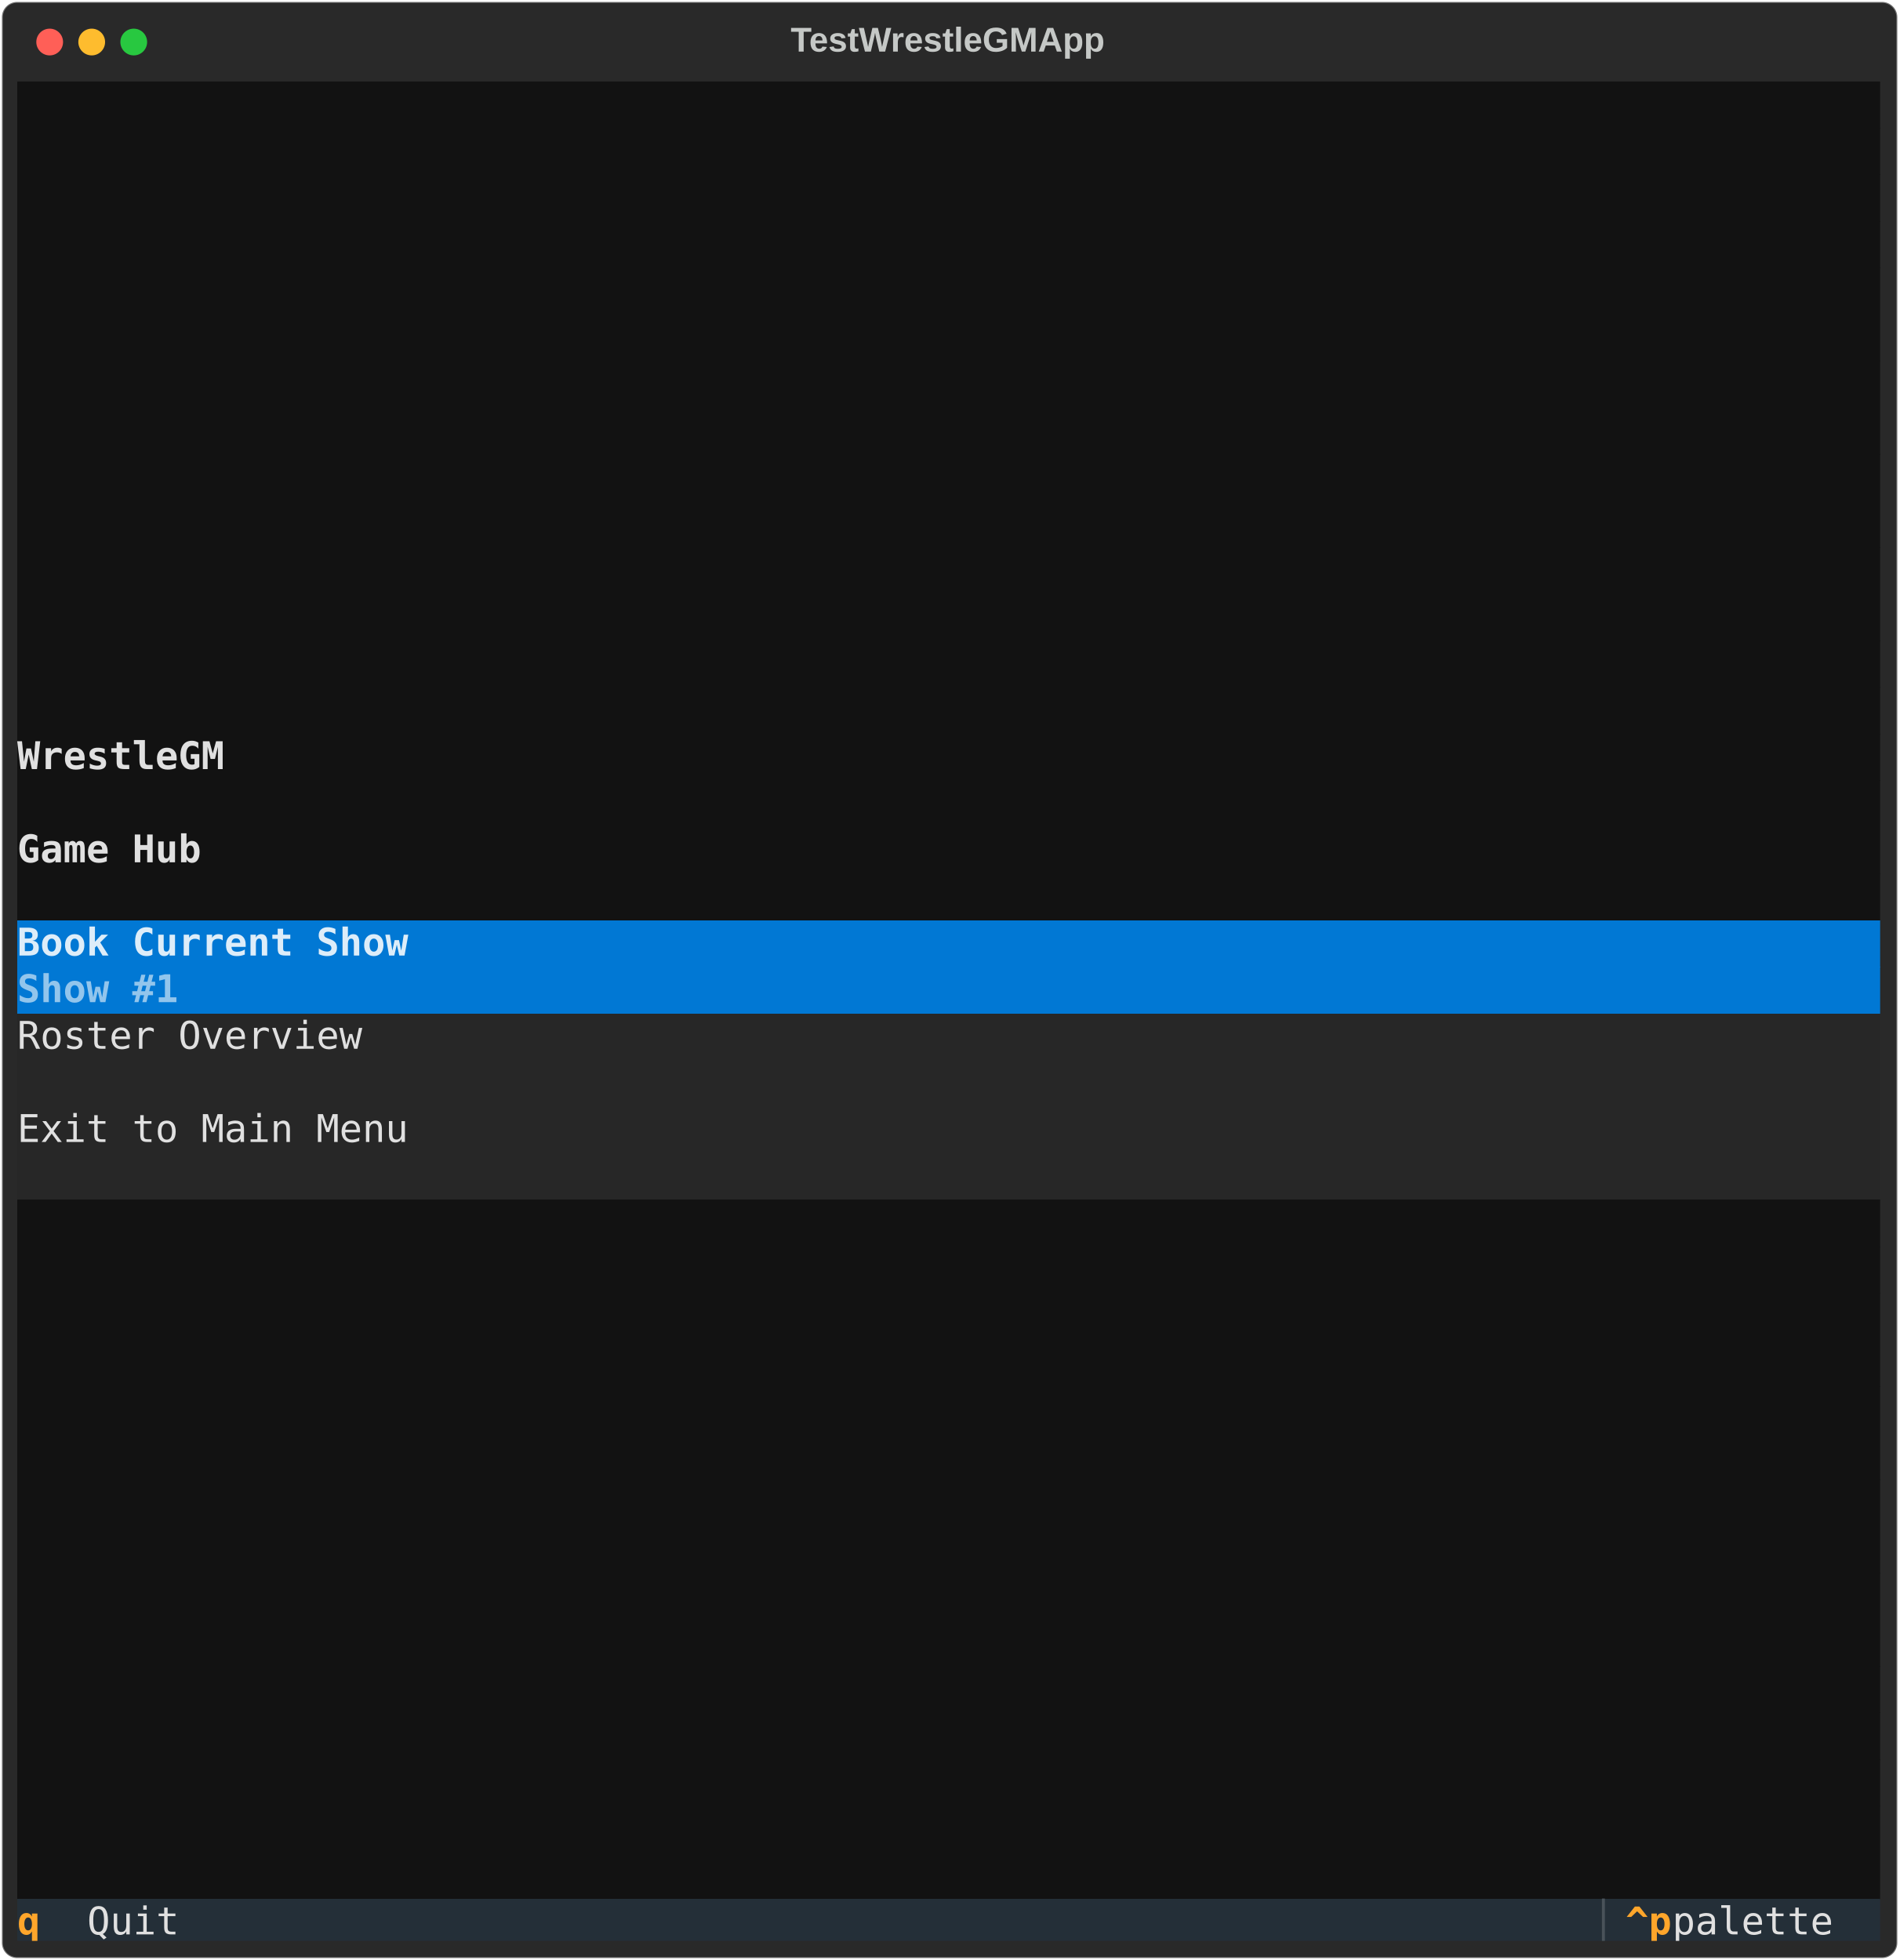
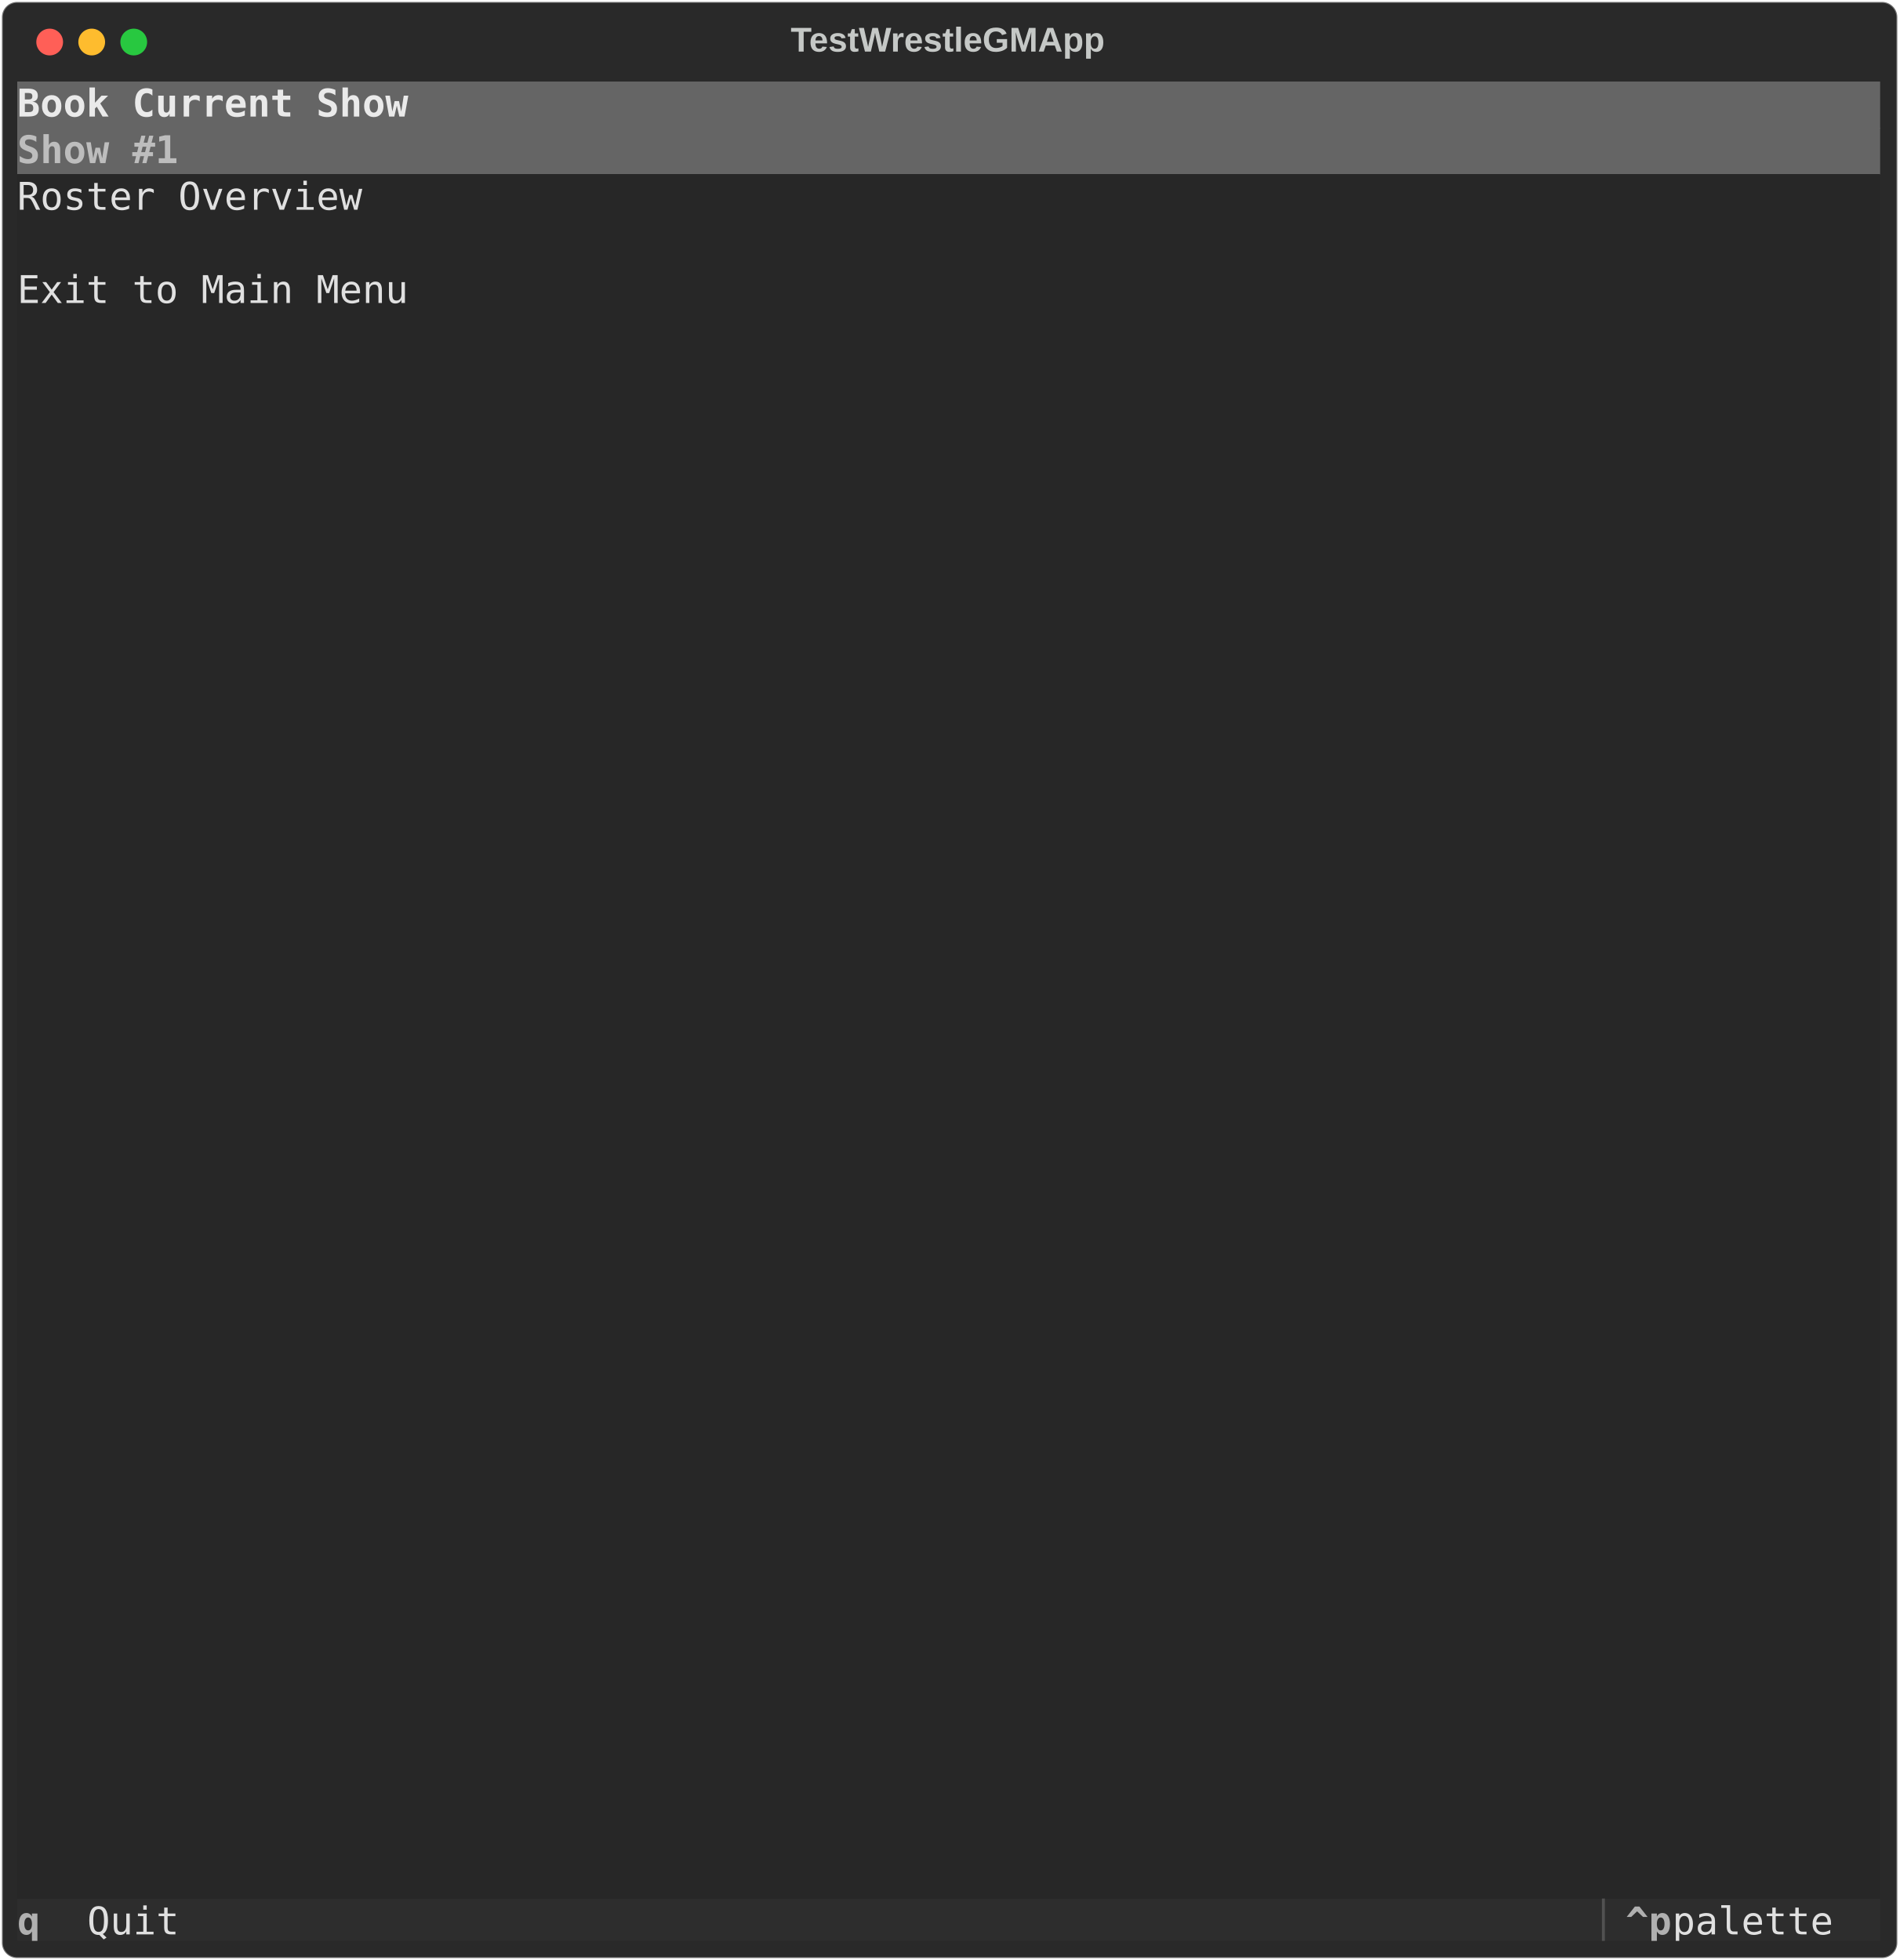
<svg xmlns="http://www.w3.org/2000/svg" class="rich-terminal" viewBox="0 0 994 1026.0">
  <style>

    @font-face {
        font-family: "Fira Code";
        src: local("FiraCode-Regular"),
                url("https://cdnjs.cloudflare.com/ajax/libs/firacode/6.2.0/woff2/FiraCode-Regular.woff2") format("woff2"),
                url("https://cdnjs.cloudflare.com/ajax/libs/firacode/6.2.0/woff/FiraCode-Regular.woff") format("woff");
        font-style: normal;
        font-weight: 400;
    }
    @font-face {
        font-family: "Fira Code";
        src: local("FiraCode-Bold"),
                url("https://cdnjs.cloudflare.com/ajax/libs/firacode/6.2.0/woff2/FiraCode-Bold.woff2") format("woff2"),
                url("https://cdnjs.cloudflare.com/ajax/libs/firacode/6.2.0/woff/FiraCode-Bold.woff") format("woff");
        font-style: bold;
        font-weight: 700;
    }

-     .terminal-2757339469-matrix {
+     .terminal-1418927787-matrix {
        font-family: Fira Code, monospace;
        font-size: 20px;
        line-height: 24.4px;
        font-variant-east-asian: full-width;
    }

-     .terminal-2757339469-title {
+     .terminal-1418927787-title {
        font-size: 18px;
        font-weight: bold;
        font-family: arial;
    }

-     .terminal-2757339469-r1 { fill: #c5c8c6 }
- .terminal-2757339469-r2 { fill: #e0e0e0;font-weight: bold }
- .terminal-2757339469-r3 { fill: #ddedf9;font-weight: bold }
- .terminal-2757339469-r4 { fill: #92c5ec;font-weight: bold }
- .terminal-2757339469-r5 { fill: #e0e0e0 }
- .terminal-2757339469-r6 { fill: #ffa62b;font-weight: bold }
- .terminal-2757339469-r7 { fill: #495259 }
+     .terminal-1418927787-r1 { fill: #eaeaea;font-weight: bold }
+ .terminal-1418927787-r2 { fill: #c5c8c6 }
+ .terminal-1418927787-r3 { fill: #bdbdbd;font-weight: bold }
+ .terminal-1418927787-r4 { fill: #e0e0e0 }
+ .terminal-1418927787-r5 { fill: #b0b0b0;font-weight: bold }
+ .terminal-1418927787-r6 { fill: #515151 }
    </style>
  <defs>
-     <clipPath id="terminal-2757339469-clip-terminal">
+     <clipPath id="terminal-1418927787-clip-terminal">
      <rect x="0" y="0" width="975.0" height="975.0" />
    </clipPath>
-     <clipPath id="terminal-2757339469-line-0">
+     <clipPath id="terminal-1418927787-line-0">
      <rect x="0" y="1.5" width="976" height="24.65" />
    </clipPath>
-     <clipPath id="terminal-2757339469-line-1">
+     <clipPath id="terminal-1418927787-line-1">
      <rect x="0" y="25.9" width="976" height="24.65" />
    </clipPath>
-     <clipPath id="terminal-2757339469-line-2">
+     <clipPath id="terminal-1418927787-line-2">
      <rect x="0" y="50.3" width="976" height="24.65" />
    </clipPath>
-     <clipPath id="terminal-2757339469-line-3">
+     <clipPath id="terminal-1418927787-line-3">
      <rect x="0" y="74.7" width="976" height="24.65" />
    </clipPath>
-     <clipPath id="terminal-2757339469-line-4">
+     <clipPath id="terminal-1418927787-line-4">
      <rect x="0" y="99.1" width="976" height="24.65" />
    </clipPath>
-     <clipPath id="terminal-2757339469-line-5">
+     <clipPath id="terminal-1418927787-line-5">
      <rect x="0" y="123.5" width="976" height="24.65" />
    </clipPath>
-     <clipPath id="terminal-2757339469-line-6">
+     <clipPath id="terminal-1418927787-line-6">
      <rect x="0" y="147.9" width="976" height="24.65" />
    </clipPath>
-     <clipPath id="terminal-2757339469-line-7">
+     <clipPath id="terminal-1418927787-line-7">
      <rect x="0" y="172.3" width="976" height="24.65" />
    </clipPath>
-     <clipPath id="terminal-2757339469-line-8">
+     <clipPath id="terminal-1418927787-line-8">
      <rect x="0" y="196.7" width="976" height="24.65" />
    </clipPath>
-     <clipPath id="terminal-2757339469-line-9">
+     <clipPath id="terminal-1418927787-line-9">
      <rect x="0" y="221.1" width="976" height="24.65" />
    </clipPath>
-     <clipPath id="terminal-2757339469-line-10">
+     <clipPath id="terminal-1418927787-line-10">
      <rect x="0" y="245.5" width="976" height="24.65" />
    </clipPath>
-     <clipPath id="terminal-2757339469-line-11">
+     <clipPath id="terminal-1418927787-line-11">
      <rect x="0" y="269.9" width="976" height="24.65" />
    </clipPath>
-     <clipPath id="terminal-2757339469-line-12">
+     <clipPath id="terminal-1418927787-line-12">
      <rect x="0" y="294.3" width="976" height="24.65" />
    </clipPath>
-     <clipPath id="terminal-2757339469-line-13">
+     <clipPath id="terminal-1418927787-line-13">
      <rect x="0" y="318.7" width="976" height="24.65" />
    </clipPath>
-     <clipPath id="terminal-2757339469-line-14">
+     <clipPath id="terminal-1418927787-line-14">
      <rect x="0" y="343.1" width="976" height="24.65" />
    </clipPath>
-     <clipPath id="terminal-2757339469-line-15">
+     <clipPath id="terminal-1418927787-line-15">
      <rect x="0" y="367.5" width="976" height="24.65" />
    </clipPath>
-     <clipPath id="terminal-2757339469-line-16">
+     <clipPath id="terminal-1418927787-line-16">
      <rect x="0" y="391.9" width="976" height="24.65" />
    </clipPath>
-     <clipPath id="terminal-2757339469-line-17">
+     <clipPath id="terminal-1418927787-line-17">
      <rect x="0" y="416.3" width="976" height="24.65" />
    </clipPath>
-     <clipPath id="terminal-2757339469-line-18">
+     <clipPath id="terminal-1418927787-line-18">
      <rect x="0" y="440.7" width="976" height="24.65" />
    </clipPath>
-     <clipPath id="terminal-2757339469-line-19">
+     <clipPath id="terminal-1418927787-line-19">
      <rect x="0" y="465.1" width="976" height="24.65" />
    </clipPath>
-     <clipPath id="terminal-2757339469-line-20">
+     <clipPath id="terminal-1418927787-line-20">
      <rect x="0" y="489.5" width="976" height="24.65" />
    </clipPath>
-     <clipPath id="terminal-2757339469-line-21">
+     <clipPath id="terminal-1418927787-line-21">
      <rect x="0" y="513.9" width="976" height="24.65" />
    </clipPath>
-     <clipPath id="terminal-2757339469-line-22">
+     <clipPath id="terminal-1418927787-line-22">
      <rect x="0" y="538.3" width="976" height="24.65" />
    </clipPath>
-     <clipPath id="terminal-2757339469-line-23">
+     <clipPath id="terminal-1418927787-line-23">
      <rect x="0" y="562.7" width="976" height="24.65" />
    </clipPath>
-     <clipPath id="terminal-2757339469-line-24">
+     <clipPath id="terminal-1418927787-line-24">
      <rect x="0" y="587.1" width="976" height="24.65" />
    </clipPath>
-     <clipPath id="terminal-2757339469-line-25">
+     <clipPath id="terminal-1418927787-line-25">
      <rect x="0" y="611.5" width="976" height="24.65" />
    </clipPath>
-     <clipPath id="terminal-2757339469-line-26">
+     <clipPath id="terminal-1418927787-line-26">
      <rect x="0" y="635.9" width="976" height="24.65" />
    </clipPath>
-     <clipPath id="terminal-2757339469-line-27">
+     <clipPath id="terminal-1418927787-line-27">
      <rect x="0" y="660.3" width="976" height="24.65" />
    </clipPath>
-     <clipPath id="terminal-2757339469-line-28">
+     <clipPath id="terminal-1418927787-line-28">
      <rect x="0" y="684.7" width="976" height="24.65" />
    </clipPath>
-     <clipPath id="terminal-2757339469-line-29">
+     <clipPath id="terminal-1418927787-line-29">
      <rect x="0" y="709.1" width="976" height="24.65" />
    </clipPath>
-     <clipPath id="terminal-2757339469-line-30">
+     <clipPath id="terminal-1418927787-line-30">
      <rect x="0" y="733.5" width="976" height="24.65" />
    </clipPath>
-     <clipPath id="terminal-2757339469-line-31">
+     <clipPath id="terminal-1418927787-line-31">
      <rect x="0" y="757.9" width="976" height="24.65" />
    </clipPath>
-     <clipPath id="terminal-2757339469-line-32">
+     <clipPath id="terminal-1418927787-line-32">
      <rect x="0" y="782.3" width="976" height="24.65" />
    </clipPath>
-     <clipPath id="terminal-2757339469-line-33">
+     <clipPath id="terminal-1418927787-line-33">
      <rect x="0" y="806.7" width="976" height="24.65" />
    </clipPath>
-     <clipPath id="terminal-2757339469-line-34">
+     <clipPath id="terminal-1418927787-line-34">
      <rect x="0" y="831.1" width="976" height="24.65" />
    </clipPath>
-     <clipPath id="terminal-2757339469-line-35">
+     <clipPath id="terminal-1418927787-line-35">
      <rect x="0" y="855.5" width="976" height="24.65" />
    </clipPath>
-     <clipPath id="terminal-2757339469-line-36">
+     <clipPath id="terminal-1418927787-line-36">
      <rect x="0" y="879.9" width="976" height="24.65" />
    </clipPath>
-     <clipPath id="terminal-2757339469-line-37">
+     <clipPath id="terminal-1418927787-line-37">
      <rect x="0" y="904.3" width="976" height="24.65" />
    </clipPath>
-     <clipPath id="terminal-2757339469-line-38">
+     <clipPath id="terminal-1418927787-line-38">
      <rect x="0" y="928.7" width="976" height="24.65" />
    </clipPath>
  </defs>
  <rect fill="#292929" stroke="rgba(255,255,255,0.35)" stroke-width="1" x="1" y="1" width="992" height="1024" rx="8" />
-   <text class="terminal-2757339469-title" fill="#c5c8c6" text-anchor="middle" x="496" y="27">TestWrestleGMApp</text>
+   <text class="terminal-1418927787-title" fill="#c5c8c6" text-anchor="middle" x="496" y="27">TestWrestleGMApp</text>
  <g transform="translate(26,22)">
    <circle cx="0" cy="0" r="7" fill="#ff5f57" />
    <circle cx="22" cy="0" r="7" fill="#febc2e" />
    <circle cx="44" cy="0" r="7" fill="#28c840" />
  </g>
-   <g transform="translate(9, 41)" clip-path="url(#terminal-2757339469-clip-terminal)">
-     <rect fill="#121212" x="0" y="1.5" width="976" height="24.65" shape-rendering="crispEdges" />
-     <rect fill="#121212" x="0" y="25.9" width="976" height="24.65" shape-rendering="crispEdges" />
-     <rect fill="#121212" x="0" y="50.3" width="976" height="24.65" shape-rendering="crispEdges" />
-     <rect fill="#121212" x="0" y="74.7" width="976" height="24.65" shape-rendering="crispEdges" />
-     <rect fill="#121212" x="0" y="99.1" width="976" height="24.65" shape-rendering="crispEdges" />
-     <rect fill="#121212" x="0" y="123.5" width="976" height="24.65" shape-rendering="crispEdges" />
-     <rect fill="#121212" x="0" y="147.9" width="976" height="24.65" shape-rendering="crispEdges" />
-     <rect fill="#121212" x="0" y="172.3" width="976" height="24.65" shape-rendering="crispEdges" />
-     <rect fill="#121212" x="0" y="196.7" width="976" height="24.65" shape-rendering="crispEdges" />
-     <rect fill="#121212" x="0" y="221.1" width="976" height="24.65" shape-rendering="crispEdges" />
-     <rect fill="#121212" x="0" y="245.5" width="976" height="24.65" shape-rendering="crispEdges" />
-     <rect fill="#121212" x="0" y="269.9" width="976" height="24.65" shape-rendering="crispEdges" />
-     <rect fill="#121212" x="0" y="294.3" width="976" height="24.65" shape-rendering="crispEdges" />
-     <rect fill="#121212" x="0" y="318.7" width="976" height="24.65" shape-rendering="crispEdges" />
-     <rect fill="#121212" x="0" y="343.1" width="109.8" height="24.65" shape-rendering="crispEdges" />
-     <rect fill="#121212" x="109.8" y="343.1" width="866.2" height="24.65" shape-rendering="crispEdges" />
-     <rect fill="#121212" x="0" y="367.5" width="976" height="24.65" shape-rendering="crispEdges" />
-     <rect fill="#121212" x="0" y="391.9" width="97.6" height="24.65" shape-rendering="crispEdges" />
-     <rect fill="#121212" x="97.6" y="391.9" width="878.4" height="24.65" shape-rendering="crispEdges" />
-     <rect fill="#121212" x="0" y="416.3" width="976" height="24.65" shape-rendering="crispEdges" />
-     <rect fill="#0178d4" x="0" y="440.7" width="207.4" height="24.65" shape-rendering="crispEdges" />
-     <rect fill="#0178d4" x="207.4" y="440.7" width="768.6" height="24.65" shape-rendering="crispEdges" />
-     <rect fill="#0178d4" x="0" y="465.1" width="85.4" height="24.65" shape-rendering="crispEdges" />
-     <rect fill="#0178d4" x="85.4" y="465.1" width="890.6" height="24.65" shape-rendering="crispEdges" />
-     <rect fill="#272727" x="0" y="489.5" width="183" height="24.65" shape-rendering="crispEdges" />
-     <rect fill="#272727" x="183" y="489.5" width="793" height="24.65" shape-rendering="crispEdges" />
-     <rect fill="#272727" x="0" y="513.9" width="0" height="24.65" shape-rendering="crispEdges" />
+   <g transform="translate(9, 41)" clip-path="url(#terminal-1418927787-clip-terminal)">
+     <rect fill="#656565" x="0" y="1.5" width="207.4" height="24.65" shape-rendering="crispEdges" />
+     <rect fill="#656565" x="207.4" y="1.5" width="768.6" height="24.65" shape-rendering="crispEdges" />
+     <rect fill="#656565" x="0" y="25.9" width="85.4" height="24.65" shape-rendering="crispEdges" />
+     <rect fill="#656565" x="85.4" y="25.9" width="890.6" height="24.65" shape-rendering="crispEdges" />
+     <rect fill="#272727" x="0" y="50.3" width="183" height="24.65" shape-rendering="crispEdges" />
+     <rect fill="#272727" x="183" y="50.3" width="793" height="24.65" shape-rendering="crispEdges" />
+     <rect fill="#272727" x="0" y="74.7" width="0" height="24.65" shape-rendering="crispEdges" />
+     <rect fill="#272727" x="0" y="74.7" width="976" height="24.65" shape-rendering="crispEdges" />
+     <rect fill="#272727" x="0" y="99.1" width="207.4" height="24.65" shape-rendering="crispEdges" />
+     <rect fill="#272727" x="207.4" y="99.1" width="768.6" height="24.65" shape-rendering="crispEdges" />
+     <rect fill="#272727" x="0" y="123.5" width="0" height="24.65" shape-rendering="crispEdges" />
+     <rect fill="#272727" x="0" y="123.5" width="976" height="24.65" shape-rendering="crispEdges" />
+     <rect fill="#272727" x="0" y="147.9" width="976" height="24.65" shape-rendering="crispEdges" />
+     <rect fill="#272727" x="0" y="172.3" width="976" height="24.65" shape-rendering="crispEdges" />
+     <rect fill="#272727" x="0" y="196.7" width="976" height="24.65" shape-rendering="crispEdges" />
+     <rect fill="#272727" x="0" y="221.1" width="976" height="24.65" shape-rendering="crispEdges" />
+     <rect fill="#272727" x="0" y="245.5" width="976" height="24.65" shape-rendering="crispEdges" />
+     <rect fill="#272727" x="0" y="269.9" width="976" height="24.65" shape-rendering="crispEdges" />
+     <rect fill="#272727" x="0" y="294.3" width="976" height="24.65" shape-rendering="crispEdges" />
+     <rect fill="#272727" x="0" y="318.7" width="976" height="24.65" shape-rendering="crispEdges" />
+     <rect fill="#272727" x="0" y="343.1" width="976" height="24.65" shape-rendering="crispEdges" />
+     <rect fill="#272727" x="0" y="367.5" width="976" height="24.65" shape-rendering="crispEdges" />
+     <rect fill="#272727" x="0" y="391.9" width="976" height="24.65" shape-rendering="crispEdges" />
+     <rect fill="#272727" x="0" y="416.3" width="976" height="24.65" shape-rendering="crispEdges" />
+     <rect fill="#272727" x="0" y="440.7" width="976" height="24.65" shape-rendering="crispEdges" />
+     <rect fill="#272727" x="0" y="465.1" width="976" height="24.65" shape-rendering="crispEdges" />
+     <rect fill="#272727" x="0" y="489.5" width="976" height="24.65" shape-rendering="crispEdges" />
    <rect fill="#272727" x="0" y="513.9" width="976" height="24.65" shape-rendering="crispEdges" />
-     <rect fill="#272727" x="0" y="538.3" width="207.4" height="24.65" shape-rendering="crispEdges" />
-     <rect fill="#272727" x="207.4" y="538.3" width="768.6" height="24.65" shape-rendering="crispEdges" />
-     <rect fill="#272727" x="0" y="562.7" width="0" height="24.65" shape-rendering="crispEdges" />
+     <rect fill="#272727" x="0" y="538.3" width="976" height="24.65" shape-rendering="crispEdges" />
    <rect fill="#272727" x="0" y="562.7" width="976" height="24.65" shape-rendering="crispEdges" />
-     <rect fill="#121212" x="0" y="587.1" width="976" height="24.65" shape-rendering="crispEdges" />
-     <rect fill="#121212" x="0" y="611.5" width="976" height="24.65" shape-rendering="crispEdges" />
-     <rect fill="#121212" x="0" y="635.9" width="976" height="24.65" shape-rendering="crispEdges" />
-     <rect fill="#121212" x="0" y="660.3" width="976" height="24.65" shape-rendering="crispEdges" />
-     <rect fill="#121212" x="0" y="684.7" width="976" height="24.65" shape-rendering="crispEdges" />
-     <rect fill="#121212" x="0" y="709.1" width="976" height="24.65" shape-rendering="crispEdges" />
-     <rect fill="#121212" x="0" y="733.5" width="976" height="24.65" shape-rendering="crispEdges" />
-     <rect fill="#121212" x="0" y="757.9" width="976" height="24.65" shape-rendering="crispEdges" />
-     <rect fill="#121212" x="0" y="782.3" width="976" height="24.65" shape-rendering="crispEdges" />
-     <rect fill="#121212" x="0" y="806.7" width="976" height="24.65" shape-rendering="crispEdges" />
-     <rect fill="#121212" x="0" y="831.1" width="976" height="24.65" shape-rendering="crispEdges" />
-     <rect fill="#121212" x="0" y="855.5" width="976" height="24.65" shape-rendering="crispEdges" />
-     <rect fill="#121212" x="0" y="879.9" width="976" height="24.65" shape-rendering="crispEdges" />
-     <rect fill="#121212" x="0" y="904.3" width="976" height="24.65" shape-rendering="crispEdges" />
-     <rect fill="#121212" x="0" y="928.7" width="976" height="24.65" shape-rendering="crispEdges" />
-     <rect fill="#242f38" x="0" y="953.1" width="36.6" height="24.65" shape-rendering="crispEdges" />
-     <rect fill="#242f38" x="36.6" y="953.1" width="61" height="24.65" shape-rendering="crispEdges" />
-     <rect fill="#242f38" x="97.6" y="953.1" width="732" height="24.65" shape-rendering="crispEdges" />
-     <rect fill="#242f38" x="829.6" y="953.1" width="12.2" height="24.65" shape-rendering="crispEdges" />
-     <rect fill="#242f38" x="841.8" y="953.1" width="24.4" height="24.65" shape-rendering="crispEdges" />
-     <rect fill="#242f38" x="866.2" y="953.1" width="97.6" height="24.65" shape-rendering="crispEdges" />
-     <rect fill="#242f38" x="963.8" y="953.1" width="12.2" height="24.65" shape-rendering="crispEdges" />
-     <g class="terminal-2757339469-matrix">
-       <text class="terminal-2757339469-r1" x="976" y="20" textLength="12.2" clip-path="url(#terminal-2757339469-line-0)">
- </text>
-       <text class="terminal-2757339469-r1" x="976" y="44.4" textLength="12.2" clip-path="url(#terminal-2757339469-line-1)">
- </text>
-       <text class="terminal-2757339469-r1" x="976" y="68.8" textLength="12.2" clip-path="url(#terminal-2757339469-line-2)">
- </text>
-       <text class="terminal-2757339469-r1" x="976" y="93.2" textLength="12.2" clip-path="url(#terminal-2757339469-line-3)">
- </text>
-       <text class="terminal-2757339469-r1" x="976" y="117.6" textLength="12.2" clip-path="url(#terminal-2757339469-line-4)">
- </text>
-       <text class="terminal-2757339469-r1" x="976" y="142" textLength="12.2" clip-path="url(#terminal-2757339469-line-5)">
- </text>
-       <text class="terminal-2757339469-r1" x="976" y="166.4" textLength="12.2" clip-path="url(#terminal-2757339469-line-6)">
- </text>
-       <text class="terminal-2757339469-r1" x="976" y="190.8" textLength="12.2" clip-path="url(#terminal-2757339469-line-7)">
- </text>
-       <text class="terminal-2757339469-r1" x="976" y="215.2" textLength="12.2" clip-path="url(#terminal-2757339469-line-8)">
- </text>
-       <text class="terminal-2757339469-r1" x="976" y="239.6" textLength="12.2" clip-path="url(#terminal-2757339469-line-9)">
- </text>
-       <text class="terminal-2757339469-r1" x="976" y="264" textLength="12.2" clip-path="url(#terminal-2757339469-line-10)">
- </text>
-       <text class="terminal-2757339469-r1" x="976" y="288.4" textLength="12.2" clip-path="url(#terminal-2757339469-line-11)">
- </text>
-       <text class="terminal-2757339469-r1" x="976" y="312.8" textLength="12.2" clip-path="url(#terminal-2757339469-line-12)">
- </text>
-       <text class="terminal-2757339469-r1" x="976" y="337.2" textLength="12.2" clip-path="url(#terminal-2757339469-line-13)">
- </text>
-       <text class="terminal-2757339469-r2" x="0" y="361.6" textLength="109.8" clip-path="url(#terminal-2757339469-line-14)">WrestleGM</text>
-       <text class="terminal-2757339469-r1" x="976" y="361.6" textLength="12.2" clip-path="url(#terminal-2757339469-line-14)">
- </text>
-       <text class="terminal-2757339469-r1" x="976" y="386" textLength="12.2" clip-path="url(#terminal-2757339469-line-15)">
- </text>
-       <text class="terminal-2757339469-r2" x="0" y="410.4" textLength="97.6" clip-path="url(#terminal-2757339469-line-16)">Game Hub</text>
-       <text class="terminal-2757339469-r1" x="976" y="410.4" textLength="12.2" clip-path="url(#terminal-2757339469-line-16)">
- </text>
-       <text class="terminal-2757339469-r1" x="976" y="434.8" textLength="12.2" clip-path="url(#terminal-2757339469-line-17)">
- </text>
-       <text class="terminal-2757339469-r3" x="0" y="459.2" textLength="207.4" clip-path="url(#terminal-2757339469-line-18)">Book Current Show</text>
-       <text class="terminal-2757339469-r1" x="976" y="459.2" textLength="12.2" clip-path="url(#terminal-2757339469-line-18)">
- </text>
-       <text class="terminal-2757339469-r4" x="0" y="483.6" textLength="85.4" clip-path="url(#terminal-2757339469-line-19)">Show #1</text>
-       <text class="terminal-2757339469-r1" x="976" y="483.6" textLength="12.2" clip-path="url(#terminal-2757339469-line-19)">
- </text>
-       <text class="terminal-2757339469-r5" x="0" y="508" textLength="183" clip-path="url(#terminal-2757339469-line-20)">Roster Overview</text>
-       <text class="terminal-2757339469-r1" x="976" y="508" textLength="12.2" clip-path="url(#terminal-2757339469-line-20)">
- </text>
-       <text class="terminal-2757339469-r1" x="976" y="532.4" textLength="12.2" clip-path="url(#terminal-2757339469-line-21)">
- </text>
-       <text class="terminal-2757339469-r5" x="0" y="556.8" textLength="207.4" clip-path="url(#terminal-2757339469-line-22)">Exit to Main Menu</text>
-       <text class="terminal-2757339469-r1" x="976" y="556.8" textLength="12.2" clip-path="url(#terminal-2757339469-line-22)">
- </text>
-       <text class="terminal-2757339469-r1" x="976" y="581.2" textLength="12.2" clip-path="url(#terminal-2757339469-line-23)">
- </text>
-       <text class="terminal-2757339469-r1" x="976" y="605.6" textLength="12.2" clip-path="url(#terminal-2757339469-line-24)">
- </text>
-       <text class="terminal-2757339469-r1" x="976" y="630" textLength="12.2" clip-path="url(#terminal-2757339469-line-25)">
- </text>
-       <text class="terminal-2757339469-r1" x="976" y="654.4" textLength="12.2" clip-path="url(#terminal-2757339469-line-26)">
- </text>
-       <text class="terminal-2757339469-r1" x="976" y="678.8" textLength="12.2" clip-path="url(#terminal-2757339469-line-27)">
- </text>
-       <text class="terminal-2757339469-r1" x="976" y="703.2" textLength="12.2" clip-path="url(#terminal-2757339469-line-28)">
- </text>
-       <text class="terminal-2757339469-r1" x="976" y="727.6" textLength="12.2" clip-path="url(#terminal-2757339469-line-29)">
- </text>
-       <text class="terminal-2757339469-r1" x="976" y="752" textLength="12.2" clip-path="url(#terminal-2757339469-line-30)">
- </text>
-       <text class="terminal-2757339469-r1" x="976" y="776.4" textLength="12.2" clip-path="url(#terminal-2757339469-line-31)">
- </text>
-       <text class="terminal-2757339469-r1" x="976" y="800.8" textLength="12.2" clip-path="url(#terminal-2757339469-line-32)">
- </text>
-       <text class="terminal-2757339469-r1" x="976" y="825.2" textLength="12.2" clip-path="url(#terminal-2757339469-line-33)">
- </text>
-       <text class="terminal-2757339469-r1" x="976" y="849.6" textLength="12.2" clip-path="url(#terminal-2757339469-line-34)">
- </text>
-       <text class="terminal-2757339469-r1" x="976" y="874" textLength="12.2" clip-path="url(#terminal-2757339469-line-35)">
- </text>
-       <text class="terminal-2757339469-r1" x="976" y="898.4" textLength="12.2" clip-path="url(#terminal-2757339469-line-36)">
- </text>
-       <text class="terminal-2757339469-r1" x="976" y="922.8" textLength="12.2" clip-path="url(#terminal-2757339469-line-37)">
- </text>
-       <text class="terminal-2757339469-r1" x="976" y="947.2" textLength="12.2" clip-path="url(#terminal-2757339469-line-38)">
- </text>
-       <text class="terminal-2757339469-r6" x="0" y="971.6" textLength="36.6" clip-path="url(#terminal-2757339469-line-39)"> q </text>
-       <text class="terminal-2757339469-r5" x="36.6" y="971.6" textLength="61" clip-path="url(#terminal-2757339469-line-39)">Quit </text>
-       <text class="terminal-2757339469-r7" x="829.6" y="971.6" textLength="12.2" clip-path="url(#terminal-2757339469-line-39)">▏</text>
-       <text class="terminal-2757339469-r6" x="841.8" y="971.6" textLength="24.4" clip-path="url(#terminal-2757339469-line-39)">^p</text>
-       <text class="terminal-2757339469-r5" x="866.2" y="971.6" textLength="97.6" clip-path="url(#terminal-2757339469-line-39)"> palette</text>
+     <rect fill="#272727" x="0" y="587.1" width="976" height="24.65" shape-rendering="crispEdges" />
+     <rect fill="#272727" x="0" y="611.5" width="976" height="24.65" shape-rendering="crispEdges" />
+     <rect fill="#272727" x="0" y="635.9" width="976" height="24.65" shape-rendering="crispEdges" />
+     <rect fill="#272727" x="0" y="660.3" width="976" height="24.65" shape-rendering="crispEdges" />
+     <rect fill="#272727" x="0" y="684.7" width="976" height="24.65" shape-rendering="crispEdges" />
+     <rect fill="#272727" x="0" y="709.1" width="976" height="24.65" shape-rendering="crispEdges" />
+     <rect fill="#272727" x="0" y="733.5" width="976" height="24.65" shape-rendering="crispEdges" />
+     <rect fill="#272727" x="0" y="757.9" width="976" height="24.65" shape-rendering="crispEdges" />
+     <rect fill="#272727" x="0" y="782.3" width="976" height="24.65" shape-rendering="crispEdges" />
+     <rect fill="#272727" x="0" y="806.7" width="976" height="24.65" shape-rendering="crispEdges" />
+     <rect fill="#272727" x="0" y="831.1" width="976" height="24.65" shape-rendering="crispEdges" />
+     <rect fill="#272727" x="0" y="855.5" width="976" height="24.65" shape-rendering="crispEdges" />
+     <rect fill="#272727" x="0" y="879.9" width="976" height="24.65" shape-rendering="crispEdges" />
+     <rect fill="#272727" x="0" y="904.3" width="976" height="24.65" shape-rendering="crispEdges" />
+     <rect fill="#272727" x="0" y="928.7" width="976" height="24.65" shape-rendering="crispEdges" />
+     <rect fill="#2d2d2d" x="0" y="953.1" width="36.6" height="24.65" shape-rendering="crispEdges" />
+     <rect fill="#2d2d2d" x="36.6" y="953.1" width="61" height="24.65" shape-rendering="crispEdges" />
+     <rect fill="#2d2d2d" x="97.6" y="953.1" width="732" height="24.65" shape-rendering="crispEdges" />
+     <rect fill="#2d2d2d" x="829.6" y="953.1" width="12.2" height="24.65" shape-rendering="crispEdges" />
+     <rect fill="#2d2d2d" x="841.8" y="953.1" width="24.4" height="24.65" shape-rendering="crispEdges" />
+     <rect fill="#2d2d2d" x="866.2" y="953.1" width="97.6" height="24.65" shape-rendering="crispEdges" />
+     <rect fill="#2d2d2d" x="963.8" y="953.1" width="12.2" height="24.65" shape-rendering="crispEdges" />
+     <g class="terminal-1418927787-matrix">
+       <text class="terminal-1418927787-r1" x="0" y="20" textLength="207.4" clip-path="url(#terminal-1418927787-line-0)">Book Current Show</text>
+       <text class="terminal-1418927787-r2" x="976" y="20" textLength="12.2" clip-path="url(#terminal-1418927787-line-0)">
+ </text>
+       <text class="terminal-1418927787-r3" x="0" y="44.4" textLength="85.4" clip-path="url(#terminal-1418927787-line-1)">Show #1</text>
+       <text class="terminal-1418927787-r2" x="976" y="44.4" textLength="12.2" clip-path="url(#terminal-1418927787-line-1)">
+ </text>
+       <text class="terminal-1418927787-r4" x="0" y="68.8" textLength="183" clip-path="url(#terminal-1418927787-line-2)">Roster Overview</text>
+       <text class="terminal-1418927787-r2" x="976" y="68.8" textLength="12.2" clip-path="url(#terminal-1418927787-line-2)">
+ </text>
+       <text class="terminal-1418927787-r2" x="976" y="93.2" textLength="12.2" clip-path="url(#terminal-1418927787-line-3)">
+ </text>
+       <text class="terminal-1418927787-r4" x="0" y="117.6" textLength="207.4" clip-path="url(#terminal-1418927787-line-4)">Exit to Main Menu</text>
+       <text class="terminal-1418927787-r2" x="976" y="117.6" textLength="12.2" clip-path="url(#terminal-1418927787-line-4)">
+ </text>
+       <text class="terminal-1418927787-r2" x="976" y="142" textLength="12.2" clip-path="url(#terminal-1418927787-line-5)">
+ </text>
+       <text class="terminal-1418927787-r2" x="976" y="166.4" textLength="12.2" clip-path="url(#terminal-1418927787-line-6)">
+ </text>
+       <text class="terminal-1418927787-r2" x="976" y="190.8" textLength="12.2" clip-path="url(#terminal-1418927787-line-7)">
+ </text>
+       <text class="terminal-1418927787-r2" x="976" y="215.2" textLength="12.2" clip-path="url(#terminal-1418927787-line-8)">
+ </text>
+       <text class="terminal-1418927787-r2" x="976" y="239.6" textLength="12.2" clip-path="url(#terminal-1418927787-line-9)">
+ </text>
+       <text class="terminal-1418927787-r2" x="976" y="264" textLength="12.2" clip-path="url(#terminal-1418927787-line-10)">
+ </text>
+       <text class="terminal-1418927787-r2" x="976" y="288.4" textLength="12.2" clip-path="url(#terminal-1418927787-line-11)">
+ </text>
+       <text class="terminal-1418927787-r2" x="976" y="312.8" textLength="12.2" clip-path="url(#terminal-1418927787-line-12)">
+ </text>
+       <text class="terminal-1418927787-r2" x="976" y="337.2" textLength="12.2" clip-path="url(#terminal-1418927787-line-13)">
+ </text>
+       <text class="terminal-1418927787-r2" x="976" y="361.6" textLength="12.2" clip-path="url(#terminal-1418927787-line-14)">
+ </text>
+       <text class="terminal-1418927787-r2" x="976" y="386" textLength="12.2" clip-path="url(#terminal-1418927787-line-15)">
+ </text>
+       <text class="terminal-1418927787-r2" x="976" y="410.4" textLength="12.2" clip-path="url(#terminal-1418927787-line-16)">
+ </text>
+       <text class="terminal-1418927787-r2" x="976" y="434.8" textLength="12.2" clip-path="url(#terminal-1418927787-line-17)">
+ </text>
+       <text class="terminal-1418927787-r2" x="976" y="459.2" textLength="12.2" clip-path="url(#terminal-1418927787-line-18)">
+ </text>
+       <text class="terminal-1418927787-r2" x="976" y="483.6" textLength="12.2" clip-path="url(#terminal-1418927787-line-19)">
+ </text>
+       <text class="terminal-1418927787-r2" x="976" y="508" textLength="12.2" clip-path="url(#terminal-1418927787-line-20)">
+ </text>
+       <text class="terminal-1418927787-r2" x="976" y="532.4" textLength="12.2" clip-path="url(#terminal-1418927787-line-21)">
+ </text>
+       <text class="terminal-1418927787-r2" x="976" y="556.8" textLength="12.2" clip-path="url(#terminal-1418927787-line-22)">
+ </text>
+       <text class="terminal-1418927787-r2" x="976" y="581.2" textLength="12.2" clip-path="url(#terminal-1418927787-line-23)">
+ </text>
+       <text class="terminal-1418927787-r2" x="976" y="605.6" textLength="12.2" clip-path="url(#terminal-1418927787-line-24)">
+ </text>
+       <text class="terminal-1418927787-r2" x="976" y="630" textLength="12.2" clip-path="url(#terminal-1418927787-line-25)">
+ </text>
+       <text class="terminal-1418927787-r2" x="976" y="654.4" textLength="12.2" clip-path="url(#terminal-1418927787-line-26)">
+ </text>
+       <text class="terminal-1418927787-r2" x="976" y="678.8" textLength="12.2" clip-path="url(#terminal-1418927787-line-27)">
+ </text>
+       <text class="terminal-1418927787-r2" x="976" y="703.2" textLength="12.2" clip-path="url(#terminal-1418927787-line-28)">
+ </text>
+       <text class="terminal-1418927787-r2" x="976" y="727.6" textLength="12.2" clip-path="url(#terminal-1418927787-line-29)">
+ </text>
+       <text class="terminal-1418927787-r2" x="976" y="752" textLength="12.2" clip-path="url(#terminal-1418927787-line-30)">
+ </text>
+       <text class="terminal-1418927787-r2" x="976" y="776.4" textLength="12.2" clip-path="url(#terminal-1418927787-line-31)">
+ </text>
+       <text class="terminal-1418927787-r2" x="976" y="800.8" textLength="12.2" clip-path="url(#terminal-1418927787-line-32)">
+ </text>
+       <text class="terminal-1418927787-r2" x="976" y="825.2" textLength="12.2" clip-path="url(#terminal-1418927787-line-33)">
+ </text>
+       <text class="terminal-1418927787-r2" x="976" y="849.6" textLength="12.2" clip-path="url(#terminal-1418927787-line-34)">
+ </text>
+       <text class="terminal-1418927787-r2" x="976" y="874" textLength="12.2" clip-path="url(#terminal-1418927787-line-35)">
+ </text>
+       <text class="terminal-1418927787-r2" x="976" y="898.4" textLength="12.2" clip-path="url(#terminal-1418927787-line-36)">
+ </text>
+       <text class="terminal-1418927787-r2" x="976" y="922.8" textLength="12.2" clip-path="url(#terminal-1418927787-line-37)">
+ </text>
+       <text class="terminal-1418927787-r2" x="976" y="947.2" textLength="12.2" clip-path="url(#terminal-1418927787-line-38)">
+ </text>
+       <text class="terminal-1418927787-r5" x="0" y="971.6" textLength="36.6" clip-path="url(#terminal-1418927787-line-39)"> q </text>
+       <text class="terminal-1418927787-r4" x="36.6" y="971.6" textLength="61" clip-path="url(#terminal-1418927787-line-39)">Quit </text>
+       <text class="terminal-1418927787-r6" x="829.6" y="971.6" textLength="12.2" clip-path="url(#terminal-1418927787-line-39)">▏</text>
+       <text class="terminal-1418927787-r5" x="841.8" y="971.6" textLength="24.4" clip-path="url(#terminal-1418927787-line-39)">^p</text>
+       <text class="terminal-1418927787-r4" x="866.2" y="971.6" textLength="97.6" clip-path="url(#terminal-1418927787-line-39)"> palette</text>
    </g>
  </g>
</svg>
